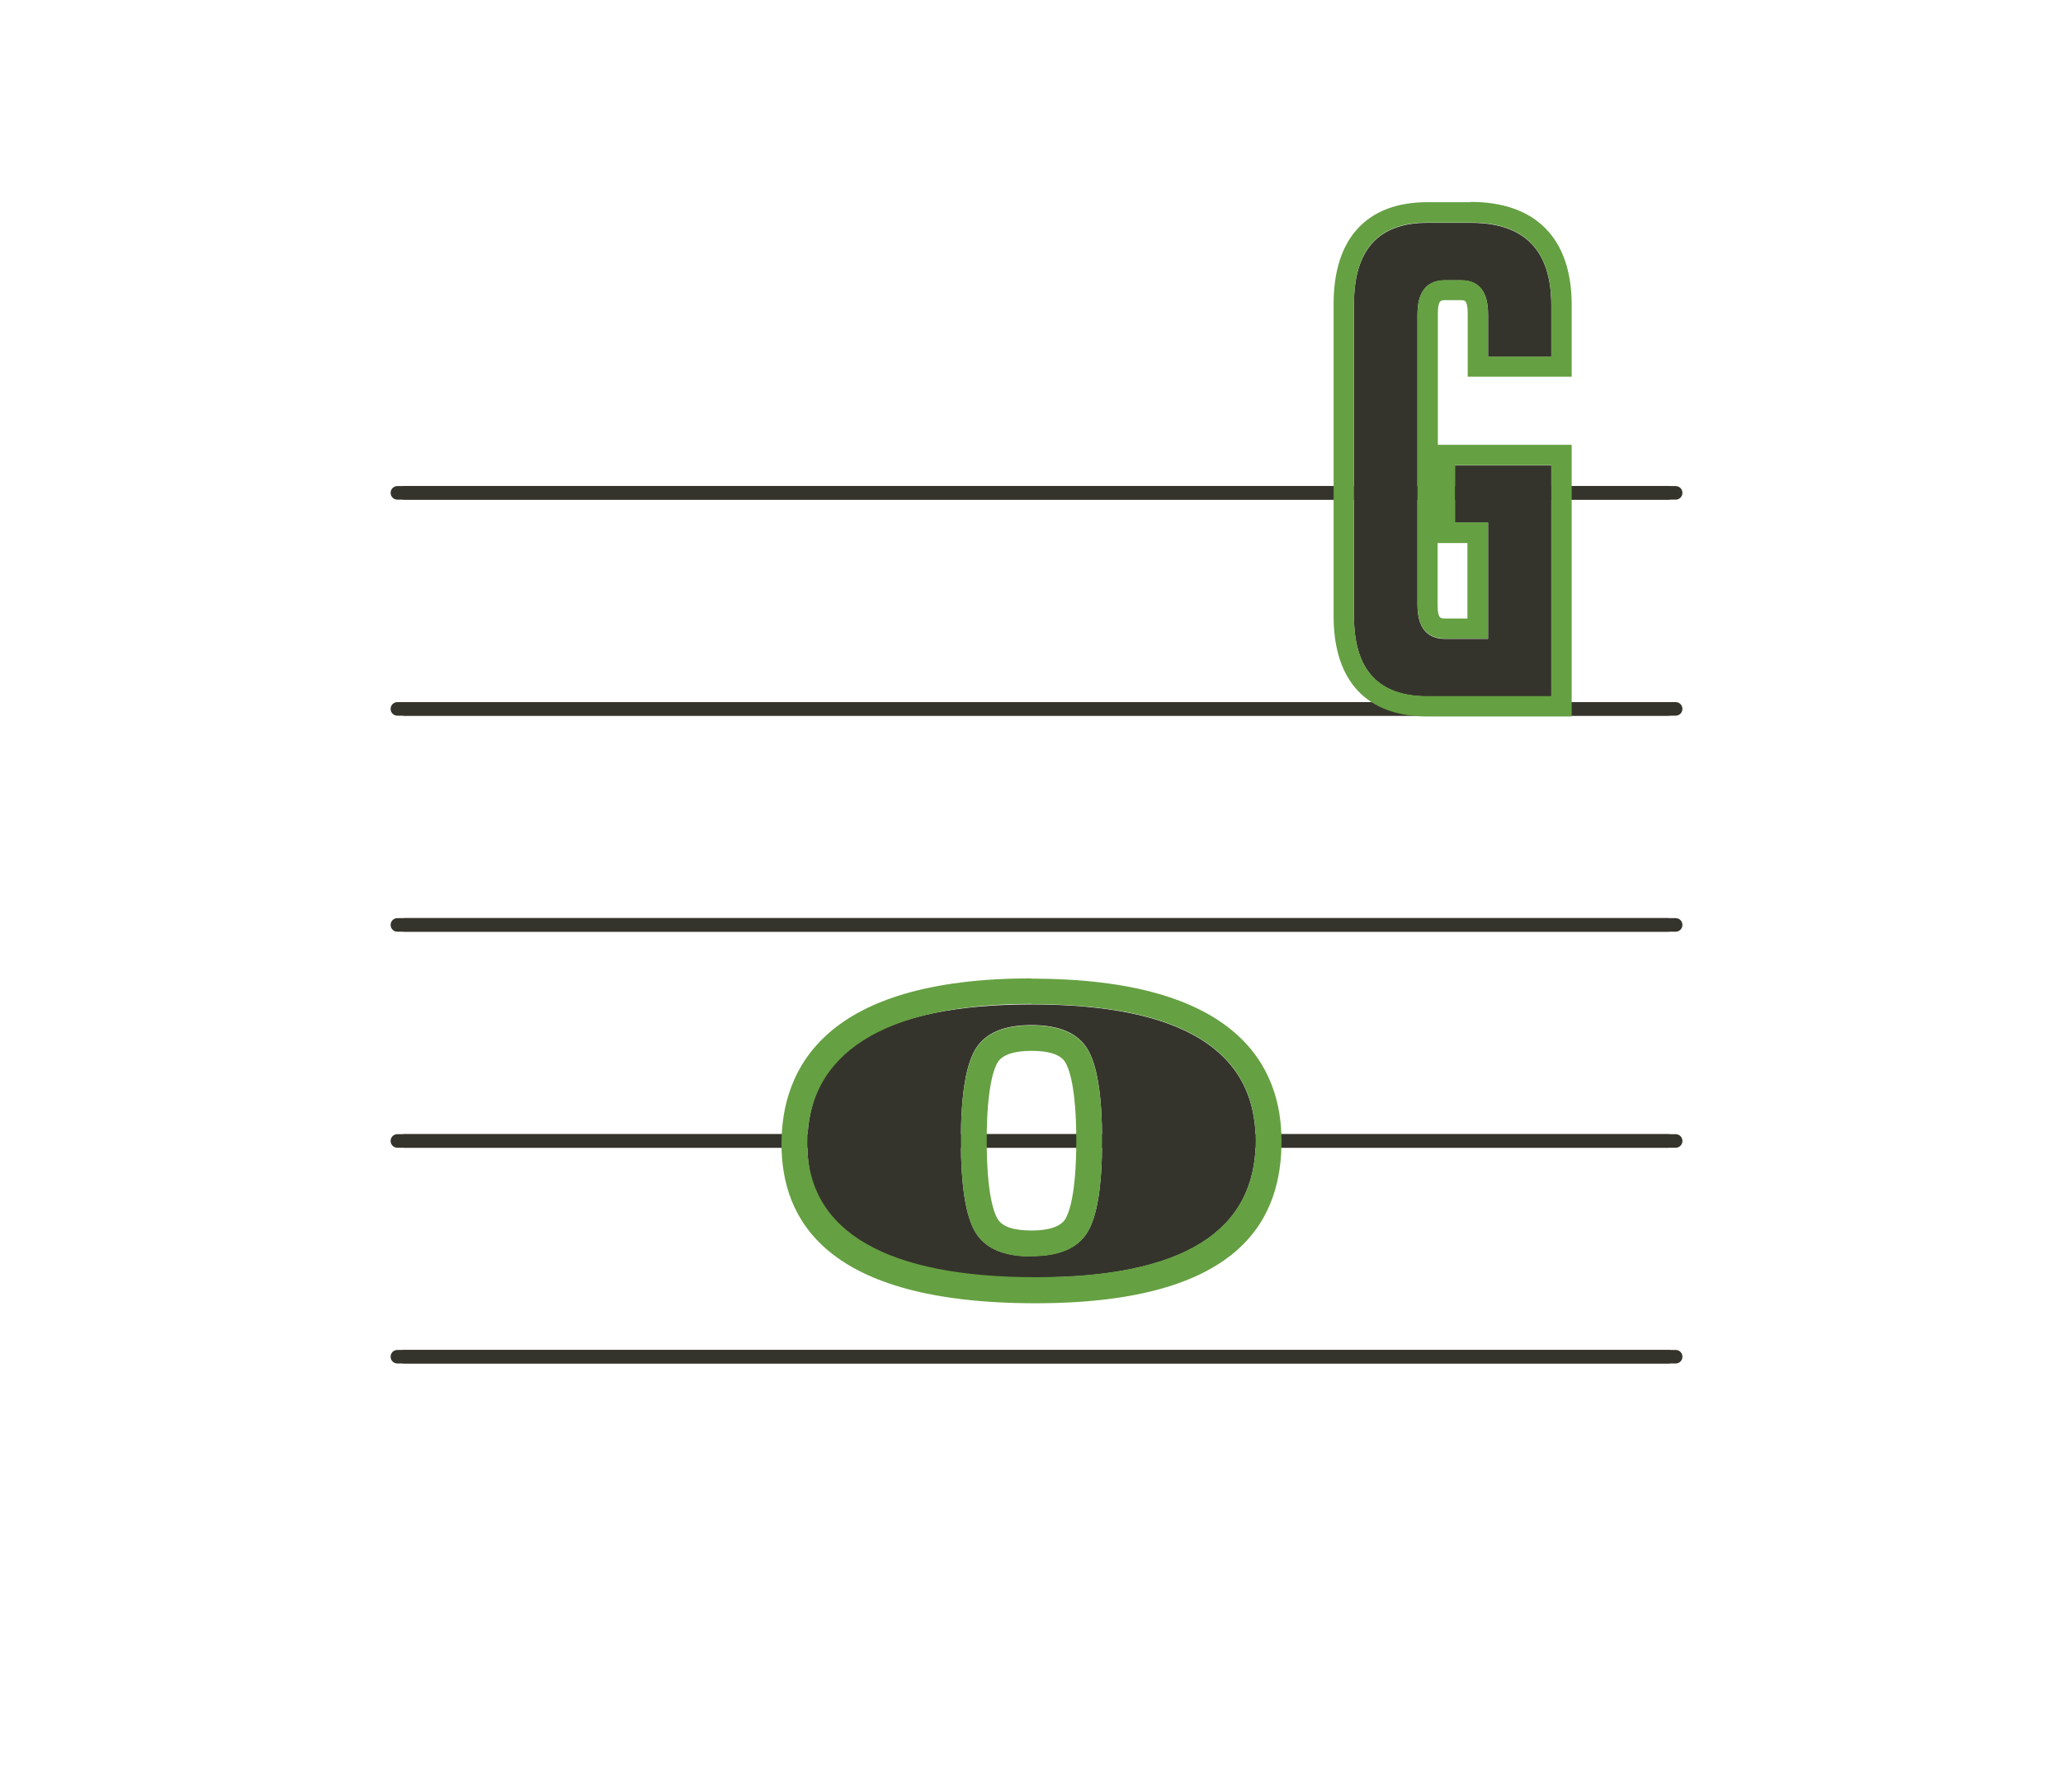
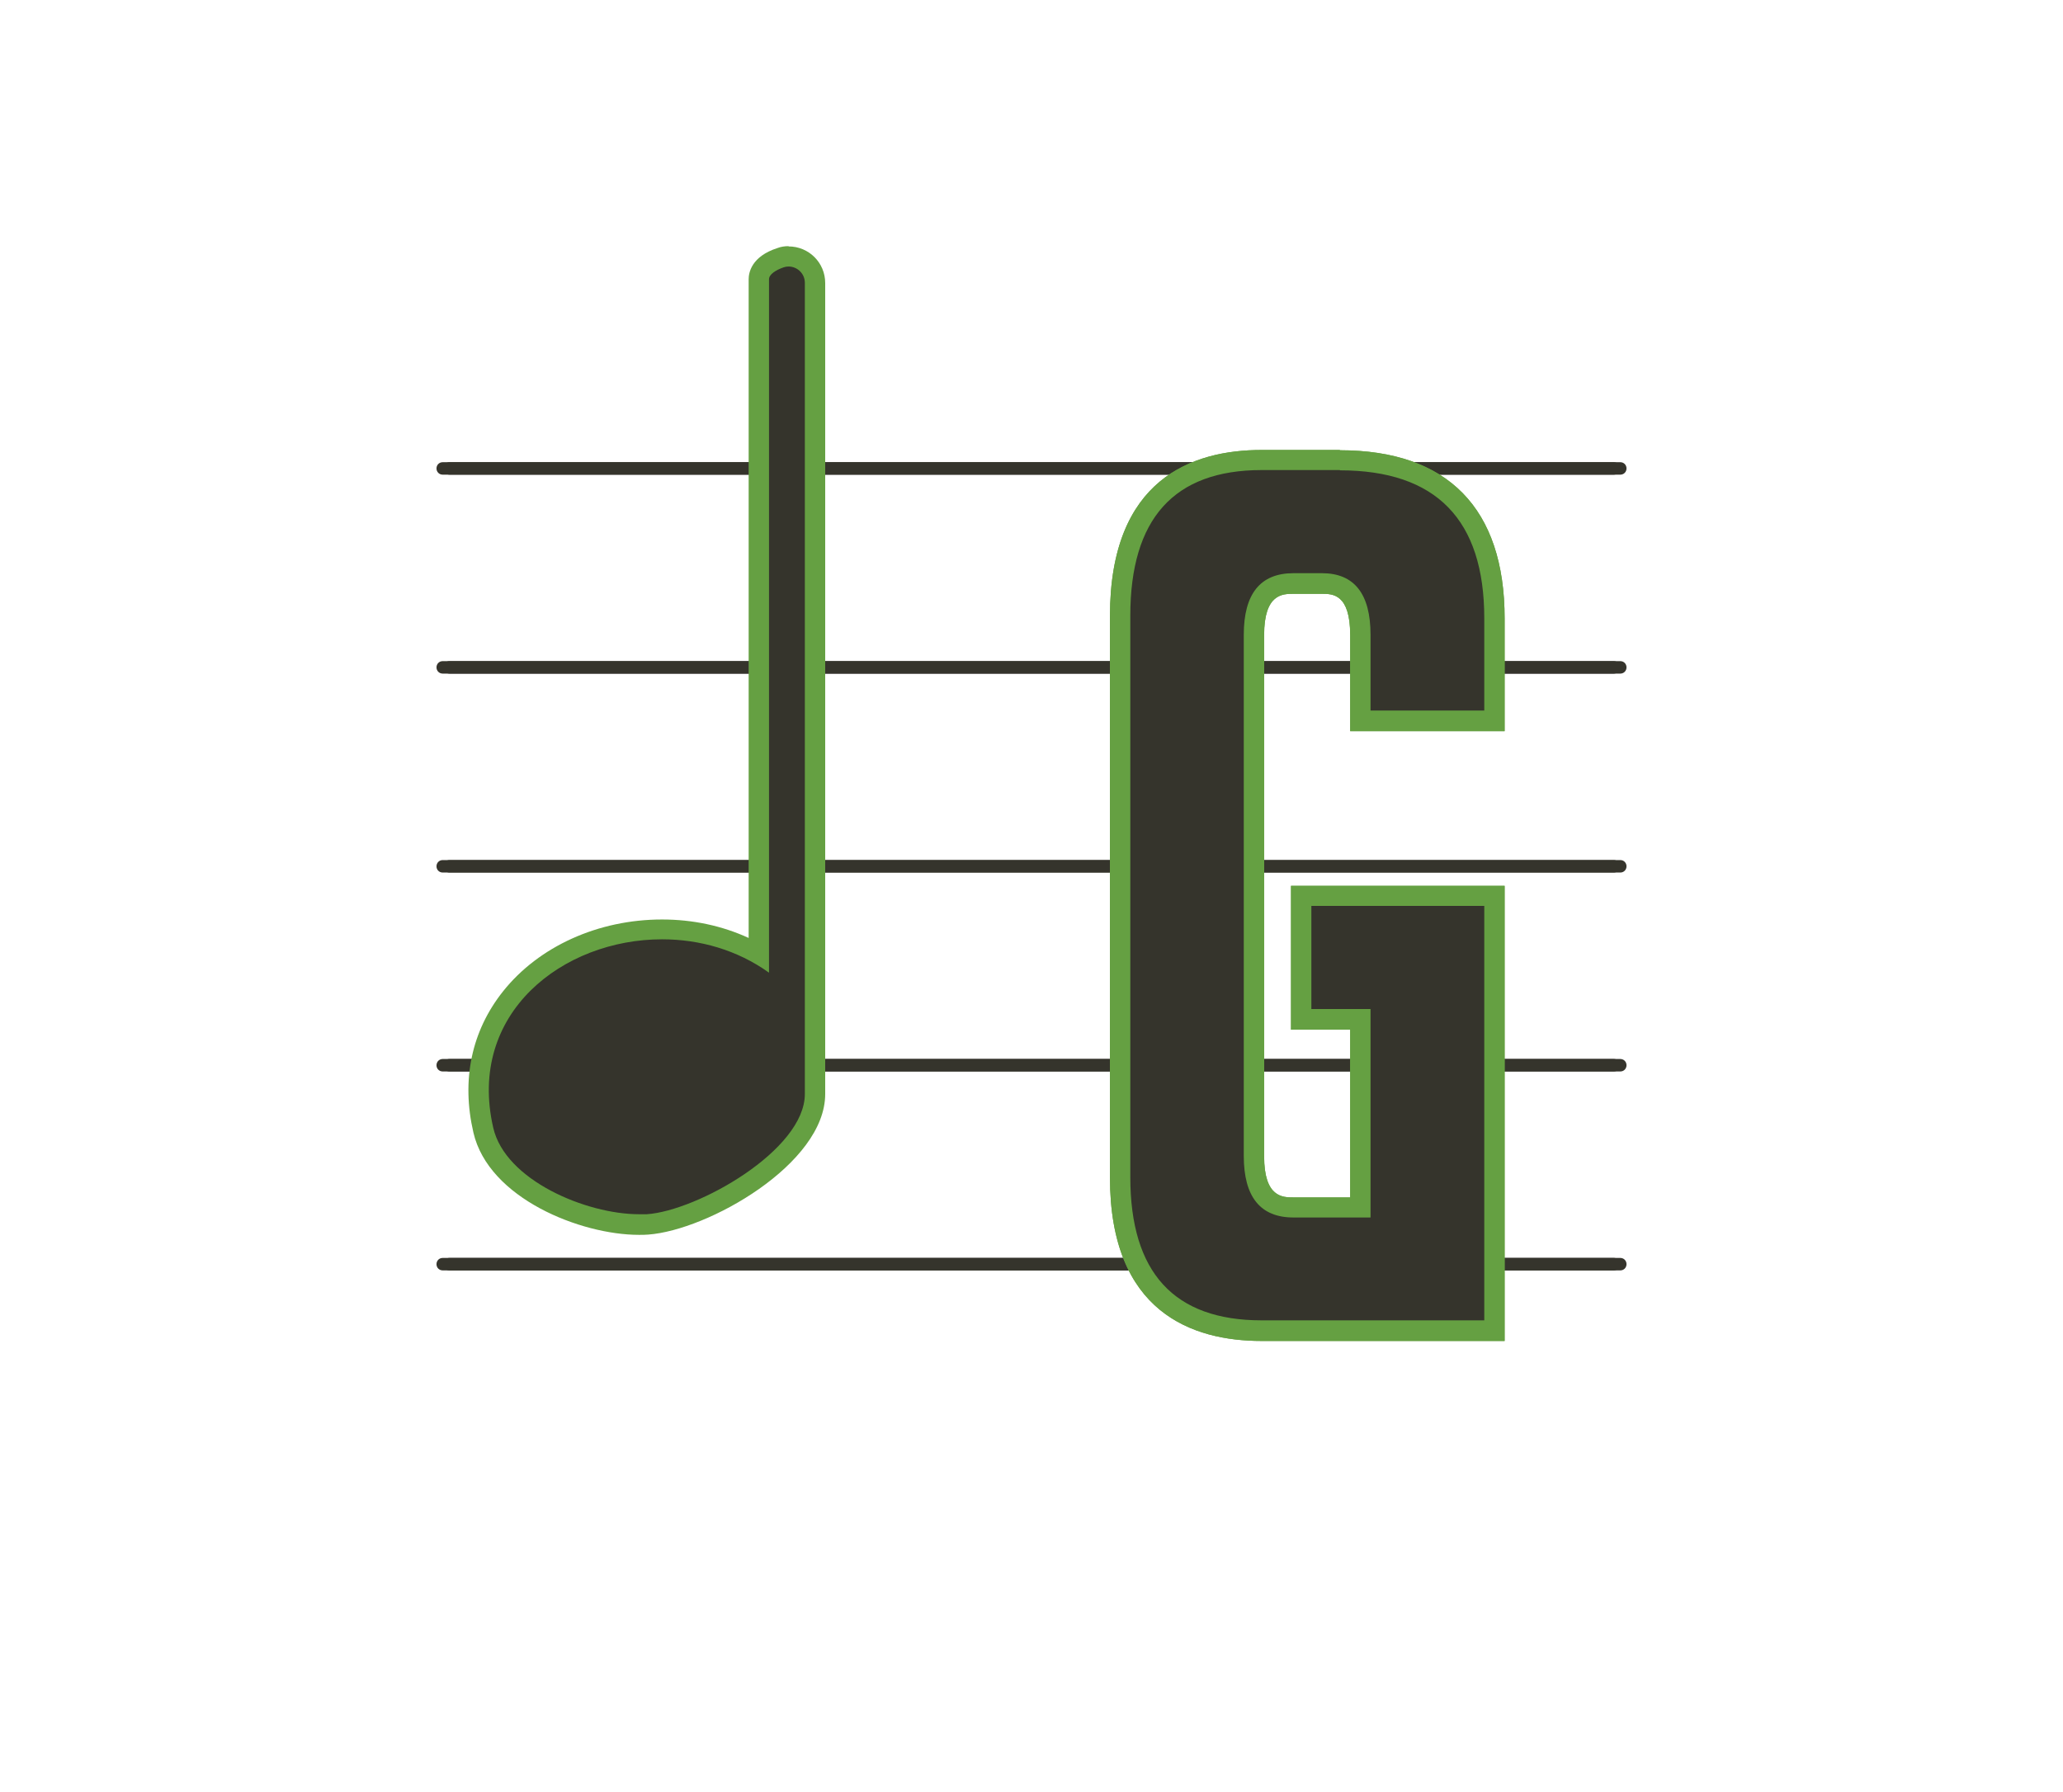
<svg xmlns="http://www.w3.org/2000/svg" id="Layer_1" width="76" height="66" viewBox="0 0 76 66">
-   <path d="M61.45,18.41H14.9c-.14,0-.25-.11-.25-.25s.11-.25.25-.25h46.55c.14,0,.25.11.25.25s-.11.25-.25.25Z" style="fill:#35342c;" />
-   <path d="M61.45,50.24H14.9c-.14,0-.25-.11-.25-.25s.11-.25.25-.25h46.55c.14,0,.25.11.25.25s-.11.25-.25.25Z" style="fill:#35342c;" />
-   <path d="M61.45,42.29H14.9c-.14,0-.25-.11-.25-.25s.11-.25.25-.25h46.55c.14,0,.25.11.25.25s-.11.25-.25.25Z" style="fill:#35342c;" />
-   <path d="M61.45,34.33H14.9c-.14,0-.25-.11-.25-.25s.11-.25.25-.25h46.55c.14,0,.25.11.25.25s-.11.25-.25.25Z" style="fill:#35342c;" />
-   <path d="M61.45,26.37H14.9c-.14,0-.25-.11-.25-.25s.11-.25.25-.25h46.55c.14,0,.25.11.25.25s-.11.25-.25.25Z" style="fill:#35342c;" />
-   <path d="M61.72,18.41H14.64c-.14,0-.25-.11-.25-.25s.11-.25.25-.25h47.09c.14,0,.25.11.25.25s-.11.25-.25.25Z" style="fill:#35342c;" />
-   <path d="M61.72,50.24H14.64c-.14,0-.25-.11-.25-.25s.11-.25.25-.25h47.09c.14,0,.25.11.25.25s-.11.25-.25.25Z" style="fill:#35342c;" />
-   <path d="M61.72,42.29H14.64c-.14,0-.25-.11-.25-.25s.11-.25.25-.25h47.09c.14,0,.25.11.25.25s-.11.25-.25.25Z" style="fill:#35342c;" />
-   <path d="M61.72,34.33H14.64c-.14,0-.25-.11-.25-.25s.11-.25.25-.25h47.09c.14,0,.25.11.25.25s-.11.25-.25.25Z" style="fill:#35342c;" />
-   <path d="M61.72,26.37H14.64c-.14,0-.25-.11-.25-.25s.11-.25.25-.25h47.09c.14,0,.25.11.25.25s-.11.25-.25.25Z" style="fill:#35342c;" />
-   <path d="M38.15,47.07c5.41,0,8.11-1.68,8.11-5.03s-2.75-5.03-8.26-5.03-8.26,1.72-8.26,5.15,2.8,4.92,8.41,4.92ZM38,46.29c-1.02,0-1.7-.29-2.06-.88s-.54-1.71-.54-3.38.18-2.79.54-3.38,1.05-.88,2.06-.88,1.7.29,2.06.88.54,1.71.54,3.38-.18,2.78-.54,3.37-1.05.88-2.06.88Z" style="fill:#35342c;" />
-   <path d="M38,37c5.51,0,8.26,1.68,8.26,5.03s-2.7,5.03-8.11,5.03-8.41-1.64-8.41-4.92,2.75-5.15,8.26-5.15M38,46.29c1.02,0,1.7-.29,2.06-.88s.54-1.71.54-3.37-.18-2.79-.54-3.38c-.36-.59-1.05-.88-2.06-.88s-1.7.29-2.06.88c-.36.59-.54,1.71-.54,3.38s.18,2.79.54,3.38,1.05.88,2.06.88M38,36.05c-7.61,0-9.21,3.32-9.21,6.1s1.62,5.87,9.36,5.87,9.06-3.25,9.06-5.98-1.6-5.98-9.21-5.98h0ZM38,45.34c-.66,0-1.08-.14-1.25-.43-.12-.2-.4-.87-.4-2.88s.28-2.68.4-2.88c.17-.28.59-.43,1.25-.43s1.08.14,1.25.43c.12.2.4.87.4,2.88s-.28,2.68-.4,2.88c-.17.28-.59.43-1.25.43h0Z" style="fill:#65a042;" />
-   <path d="M53.6,19.26v-2.11h3.55v8.51h-4.57c-1.8,0-2.7-.98-2.7-2.94v-11.52c0-1.99.9-2.99,2.7-2.99h1.6c1.98,0,2.97,1.01,2.97,3.04v1.9h-2.33v-1.56c0-.84-.33-1.26-1-1.26h-.58c-.68,0-1.02.42-1.02,1.26v10.69c0,.84.34,1.26,1.02,1.26h1.58v-4.28h-1.22Z" style="fill:#35342c;" />
-   <path d="M54.18,8.2c1.98,0,2.97,1.01,2.97,3.04v1.9h-2.33v-1.56c0-.84-.33-1.26-1-1.26h-.58c-.68,0-1.02.42-1.02,1.26v10.69c0,.84.34,1.26,1.02,1.26h1.58v-4.28h-1.22v-2.11h3.55v8.51h-4.57c-1.8,0-2.7-.98-2.7-2.94v-11.52c0-1.99.9-2.99,2.7-2.99h1.6M54.18,7.45h-1.6c-2.22,0-3.45,1.33-3.45,3.74v11.52c0,2.38,1.22,3.69,3.45,3.69h5.32v-10.01h-4.93v-4.82c0-.51.11-.51.27-.51h.58c.14,0,.25,0,.25.51v2.31h3.83v-2.65c0-2.44-1.32-3.79-3.72-3.79h0ZM52.96,20.01h1.1v2.78h-.83c-.16,0-.27,0-.27-.51v-2.26h0Z" style="fill:#65a042;" />
+   <path d="M59.44,17.49H16.56c-.13,0-.23-.1-.23-.23s.1-.23.23-.23h42.89c.13,0,.23.1.23.23s-.1.23-.23.23Z" style="fill:#35342c;" />
+   <path d="M59.44,46.81H16.56c-.13,0-.23-.1-.23-.23s.1-.23.23-.23h42.89c.13,0,.23.1.23.23s-.1.23-.23.23Z" style="fill:#35342c;" />
+   <path d="M59.44,39.48H16.56c-.13,0-.23-.1-.23-.23s.1-.23.23-.23h42.89c.13,0,.23.1.23.23s-.1.23-.23.23Z" style="fill:#35342c;" />
+   <path d="M59.44,32.15H16.56c-.13,0-.23-.1-.23-.23s.1-.23.23-.23h42.89c.13,0,.23.1.23.23s-.1.23-.23.23Z" style="fill:#35342c;" />
+   <path d="M59.44,24.82H16.56c-.13,0-.23-.1-.23-.23s.1-.23.23-.23h42.89c.13,0,.23.1.23.23s-.1.23-.23.23Z" style="fill:#35342c;" />
+   <path d="M59.69,17.49H16.31c-.13,0-.23-.1-.23-.23s.1-.23.23-.23h43.38c.13,0,.23.1.23.23s-.1.23-.23.23Z" style="fill:#35342c;" />
+   <path d="M59.69,46.81H16.31c-.13,0-.23-.1-.23-.23s.1-.23.23-.23h43.38c.13,0,.23.1.23.23s-.1.23-.23.23Z" style="fill:#35342c;" />
+   <path d="M59.69,39.48H16.31c-.13,0-.23-.1-.23-.23s.1-.23.23-.23h43.38c.13,0,.23.1.23.23s-.1.23-.23.23Z" style="fill:#35342c;" />
+   <path d="M59.69,32.15H16.31c-.13,0-.23-.1-.23-.23s.1-.23.23-.23h43.38c.13,0,.23.1.23.23s-.1.23-.23.23Z" style="fill:#35342c;" />
+   <path d="M59.69,24.82H16.31c-.13,0-.23-.1-.23-.23s.1-.23.23-.23h43.38c.13,0,.23.1.23.23s-.1.23-.23.23Z" style="fill:#35342c;" />
+   <path d="M23.54,45.14c-2.06,0-5.24-1.33-5.74-3.48-.42-1.83-.07-3.52,1.02-4.89,1.25-1.57,3.33-2.51,5.56-2.51,1.29,0,2.51.32,3.57.92V10.29c0-.34.29-.63.8-.79.1-.03.2-.05.3-.05.54,0,.97.44.97.98v29.89c0,2.35-4.14,4.66-6.17,4.81-.1,0-.21.01-.31.01Z" style="fill:#35342c;" />
+   <path d="M29.05,9.82c.32,0,.6.26.6.6v29.89c0,2.07-3.95,4.3-5.82,4.43-.09,0-.19,0-.29,0-1.94,0-4.93-1.25-5.37-3.19-.97-4.22,2.57-6.94,6.22-6.94,1.38,0,2.77.39,3.94,1.23V10.29c0-.18.25-.34.54-.44.06-.02.12-.03.18-.03M29.05,9.07h0c-.14,0-.28.02-.41.07-.96.31-1.06.91-1.06,1.15v24.27c-.98-.45-2.06-.68-3.19-.68-2.35,0-4.54.99-5.86,2.65-1.16,1.46-1.54,3.26-1.09,5.2.56,2.43,3.96,3.77,6.1,3.77.12,0,.23,0,.34-.01,2.2-.16,6.52-2.6,6.52-5.18V10.43c0-.75-.6-1.35-1.35-1.35h0Z" style="fill:#65a042;" />
+   <path d="M46.48,49.04c-3.41,0-5.22-1.96-5.22-5.66v-20.69c0-3.81,1.76-5.74,5.22-5.74h2.88c3.78,0,5.7,1.96,5.7,5.83v3.78h-4.94v-3.17c0-1.68-.76-1.89-1.42-1.89h-1.05c-.68,0-1.46.22-1.46,1.89v19.2c0,1.68.78,1.89,1.46,1.89h2.46v-6.93h-2.18v-4.55h7.12v16.02h-8.58Z" style="fill:#35342c;" />
+   <path d="M49.36,17.33c3.55,0,5.32,1.82,5.32,5.45v3.4h-4.19v-2.79c0-1.51-.6-2.27-1.79-2.27h-1.05c-1.22,0-1.83.76-1.83,2.27v19.2c0,1.51.61,2.27,1.83,2.27h2.84v-7.68h-2.18v-3.8h6.37v15.27h-8.2c-3.23,0-4.84-1.76-4.84-5.28v-20.68c0-3.58,1.61-5.37,4.84-5.37h2.88M49.36,16.58h-2.88c-2.55,0-5.59,1.06-5.59,6.12v20.68c0,4.98,3.04,6.03,5.59,6.03h8.95v-16.77h-7.87v5.3h2.18v6.18h-2.09c-.4,0-1.08,0-1.08-1.52v-19.2c0-1.52.68-1.52,1.08-1.52h1.05c.39,0,1.04,0,1.04,1.52v3.54h5.69v-4.15c0-4.06-2.1-6.2-6.07-6.2h0Z" style="fill:#65a042;" />
+   <path d="M46.48,49.04c-3.41,0-5.22-1.96-5.22-5.66v-20.69c0-3.81,1.76-5.74,5.22-5.74h2.88c3.78,0,5.7,1.96,5.7,5.83v3.78h-4.94v-3.17c0-1.68-.76-1.89-1.42-1.89h-1.05c-.68,0-1.46.22-1.46,1.89v19.2c0,1.68.78,1.89,1.46,1.89h2.46v-6.93h-2.18v-4.55h7.12v16.02h-8.58Z" style="fill:#35342c;" />
+   <path d="M49.36,17.33c3.55,0,5.32,1.82,5.32,5.45v3.4h-4.19v-2.79c0-1.51-.6-2.27-1.79-2.27h-1.05c-1.22,0-1.83.76-1.83,2.27v19.2c0,1.51.61,2.27,1.83,2.27h2.84v-7.68h-2.18v-3.8h6.37v15.27h-8.2c-3.23,0-4.84-1.76-4.84-5.28v-20.68c0-3.58,1.61-5.37,4.84-5.37h2.88M49.36,16.58h-2.88c-2.55,0-5.59,1.06-5.59,6.12v20.68c0,4.98,3.04,6.03,5.59,6.03h8.95v-16.77h-7.87v5.3h2.18v6.18h-2.09c-.4,0-1.08,0-1.08-1.52v-19.2c0-1.52.68-1.52,1.08-1.52h1.05c.39,0,1.04,0,1.04,1.52v3.54h5.69v-4.15c0-4.06-2.1-6.2-6.07-6.2h0Z" style="fill:#65a042;" />
</svg>
